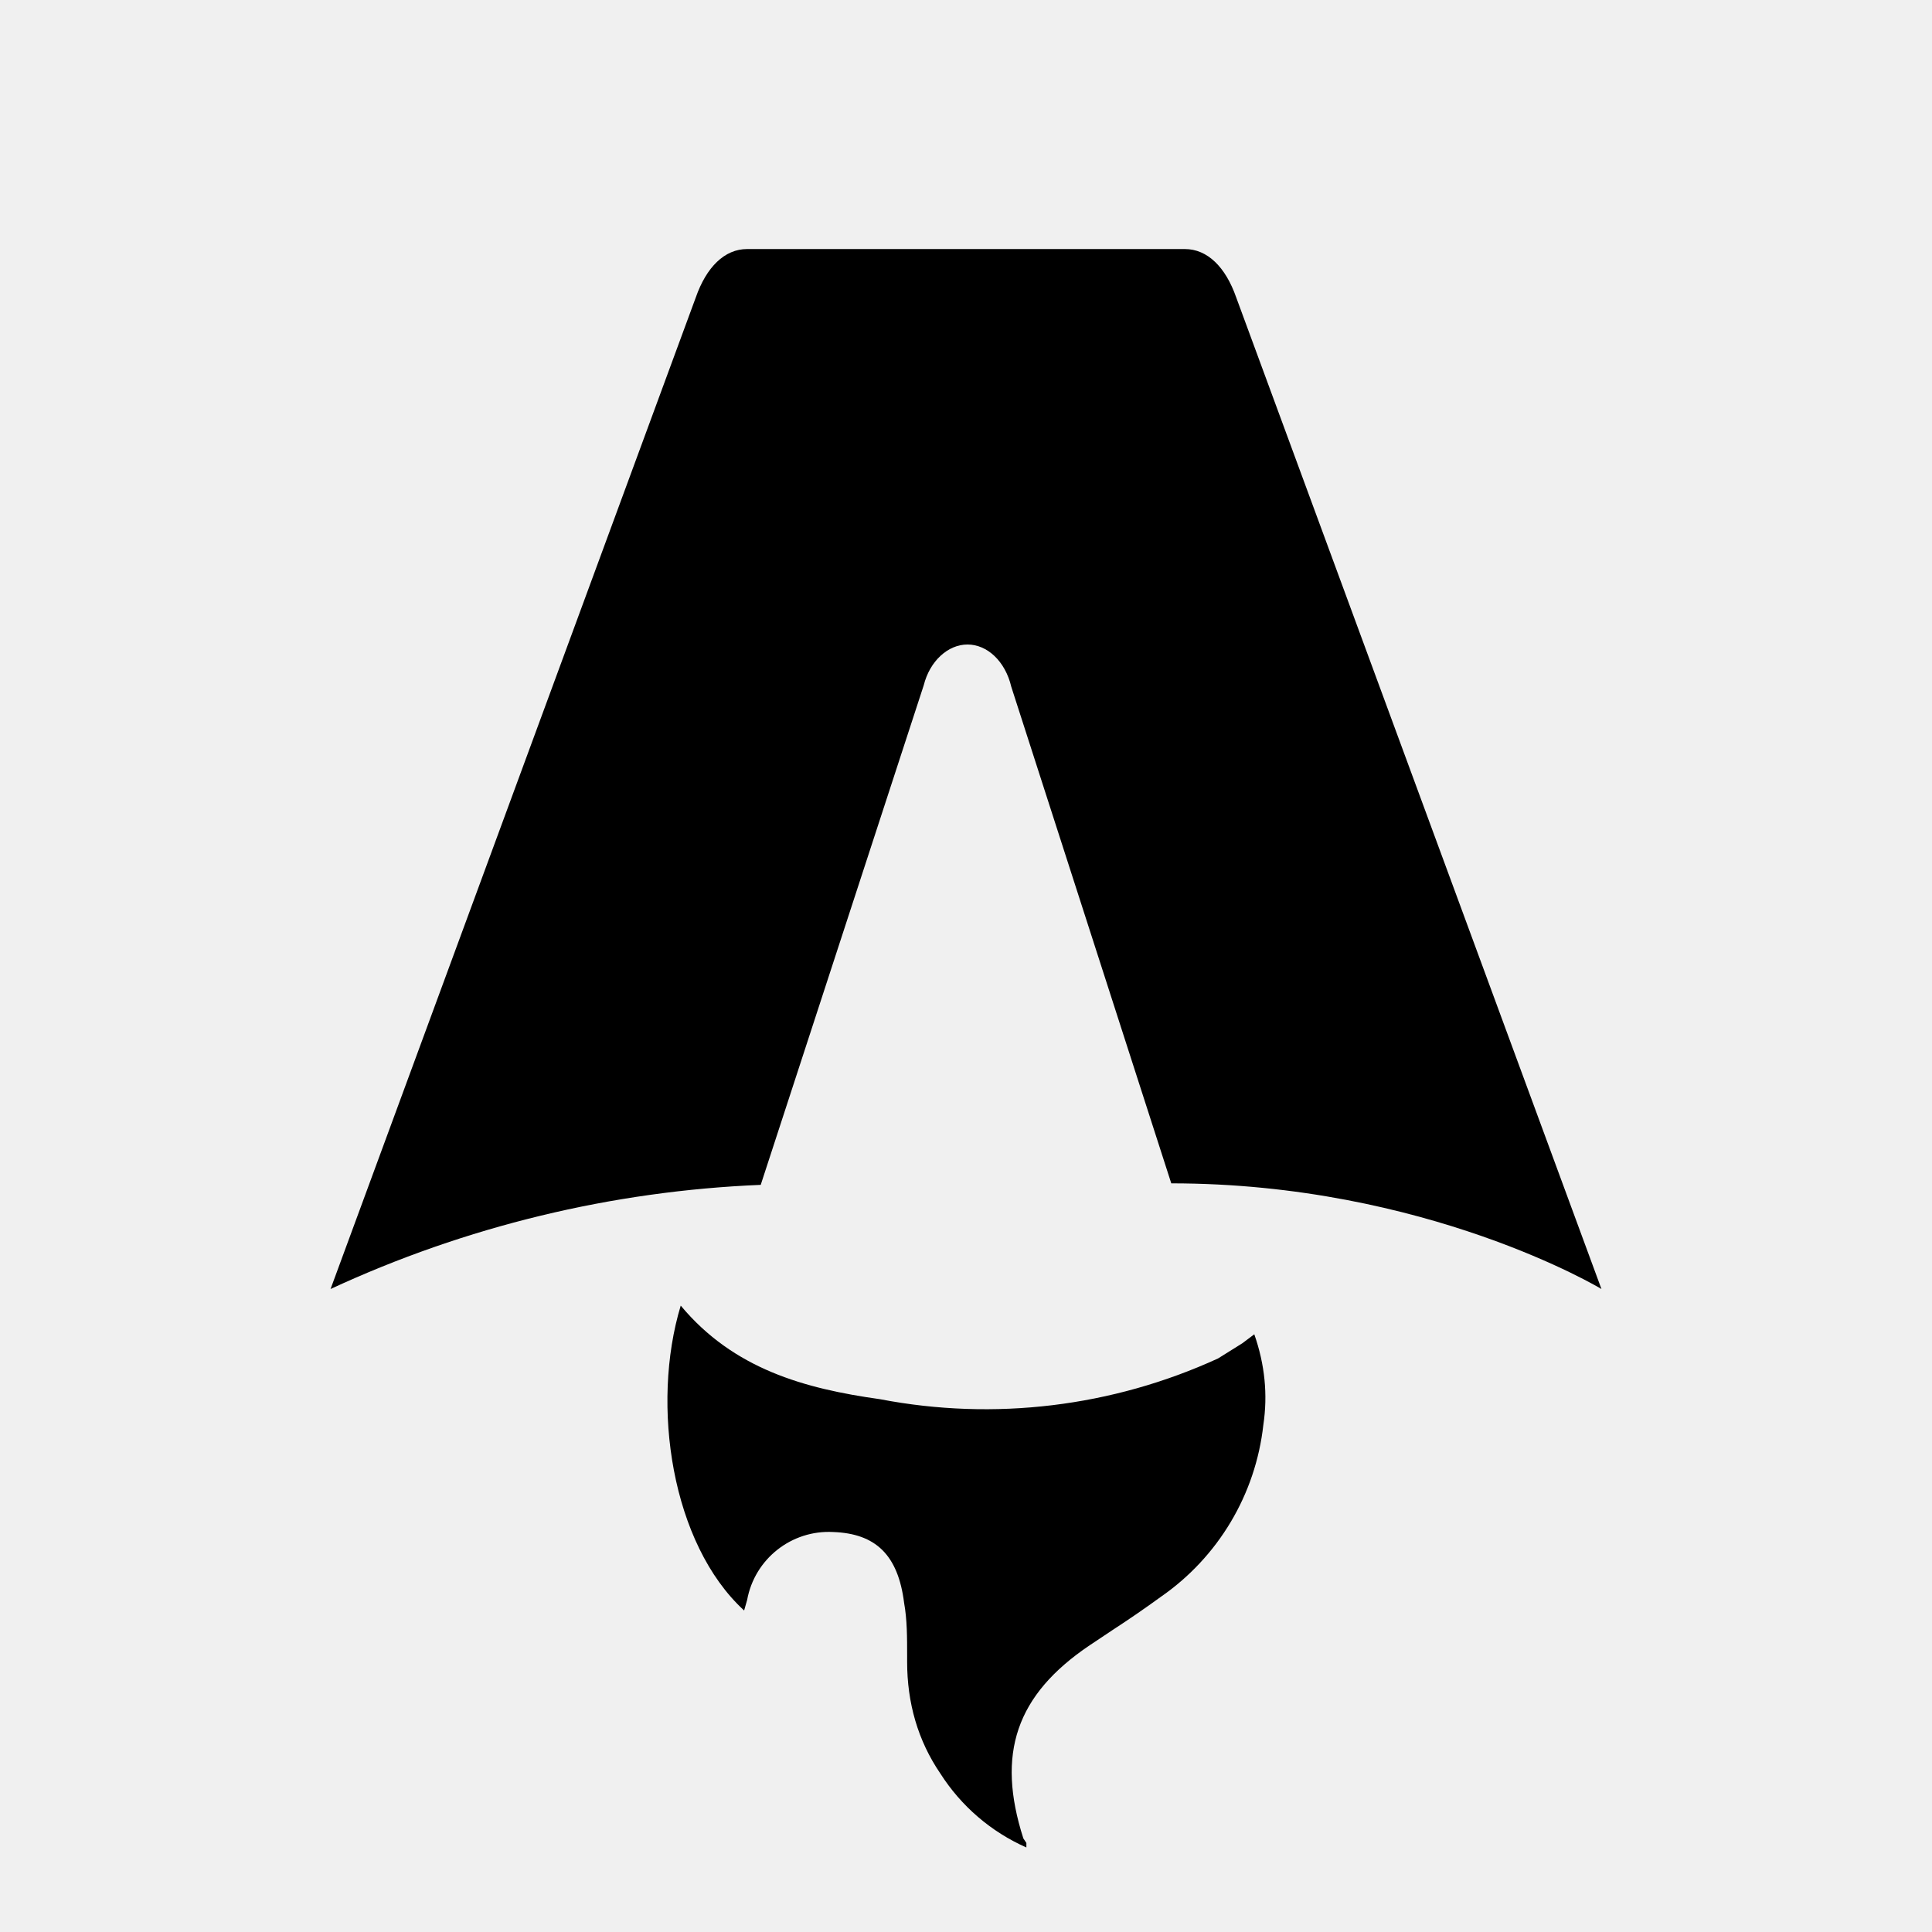
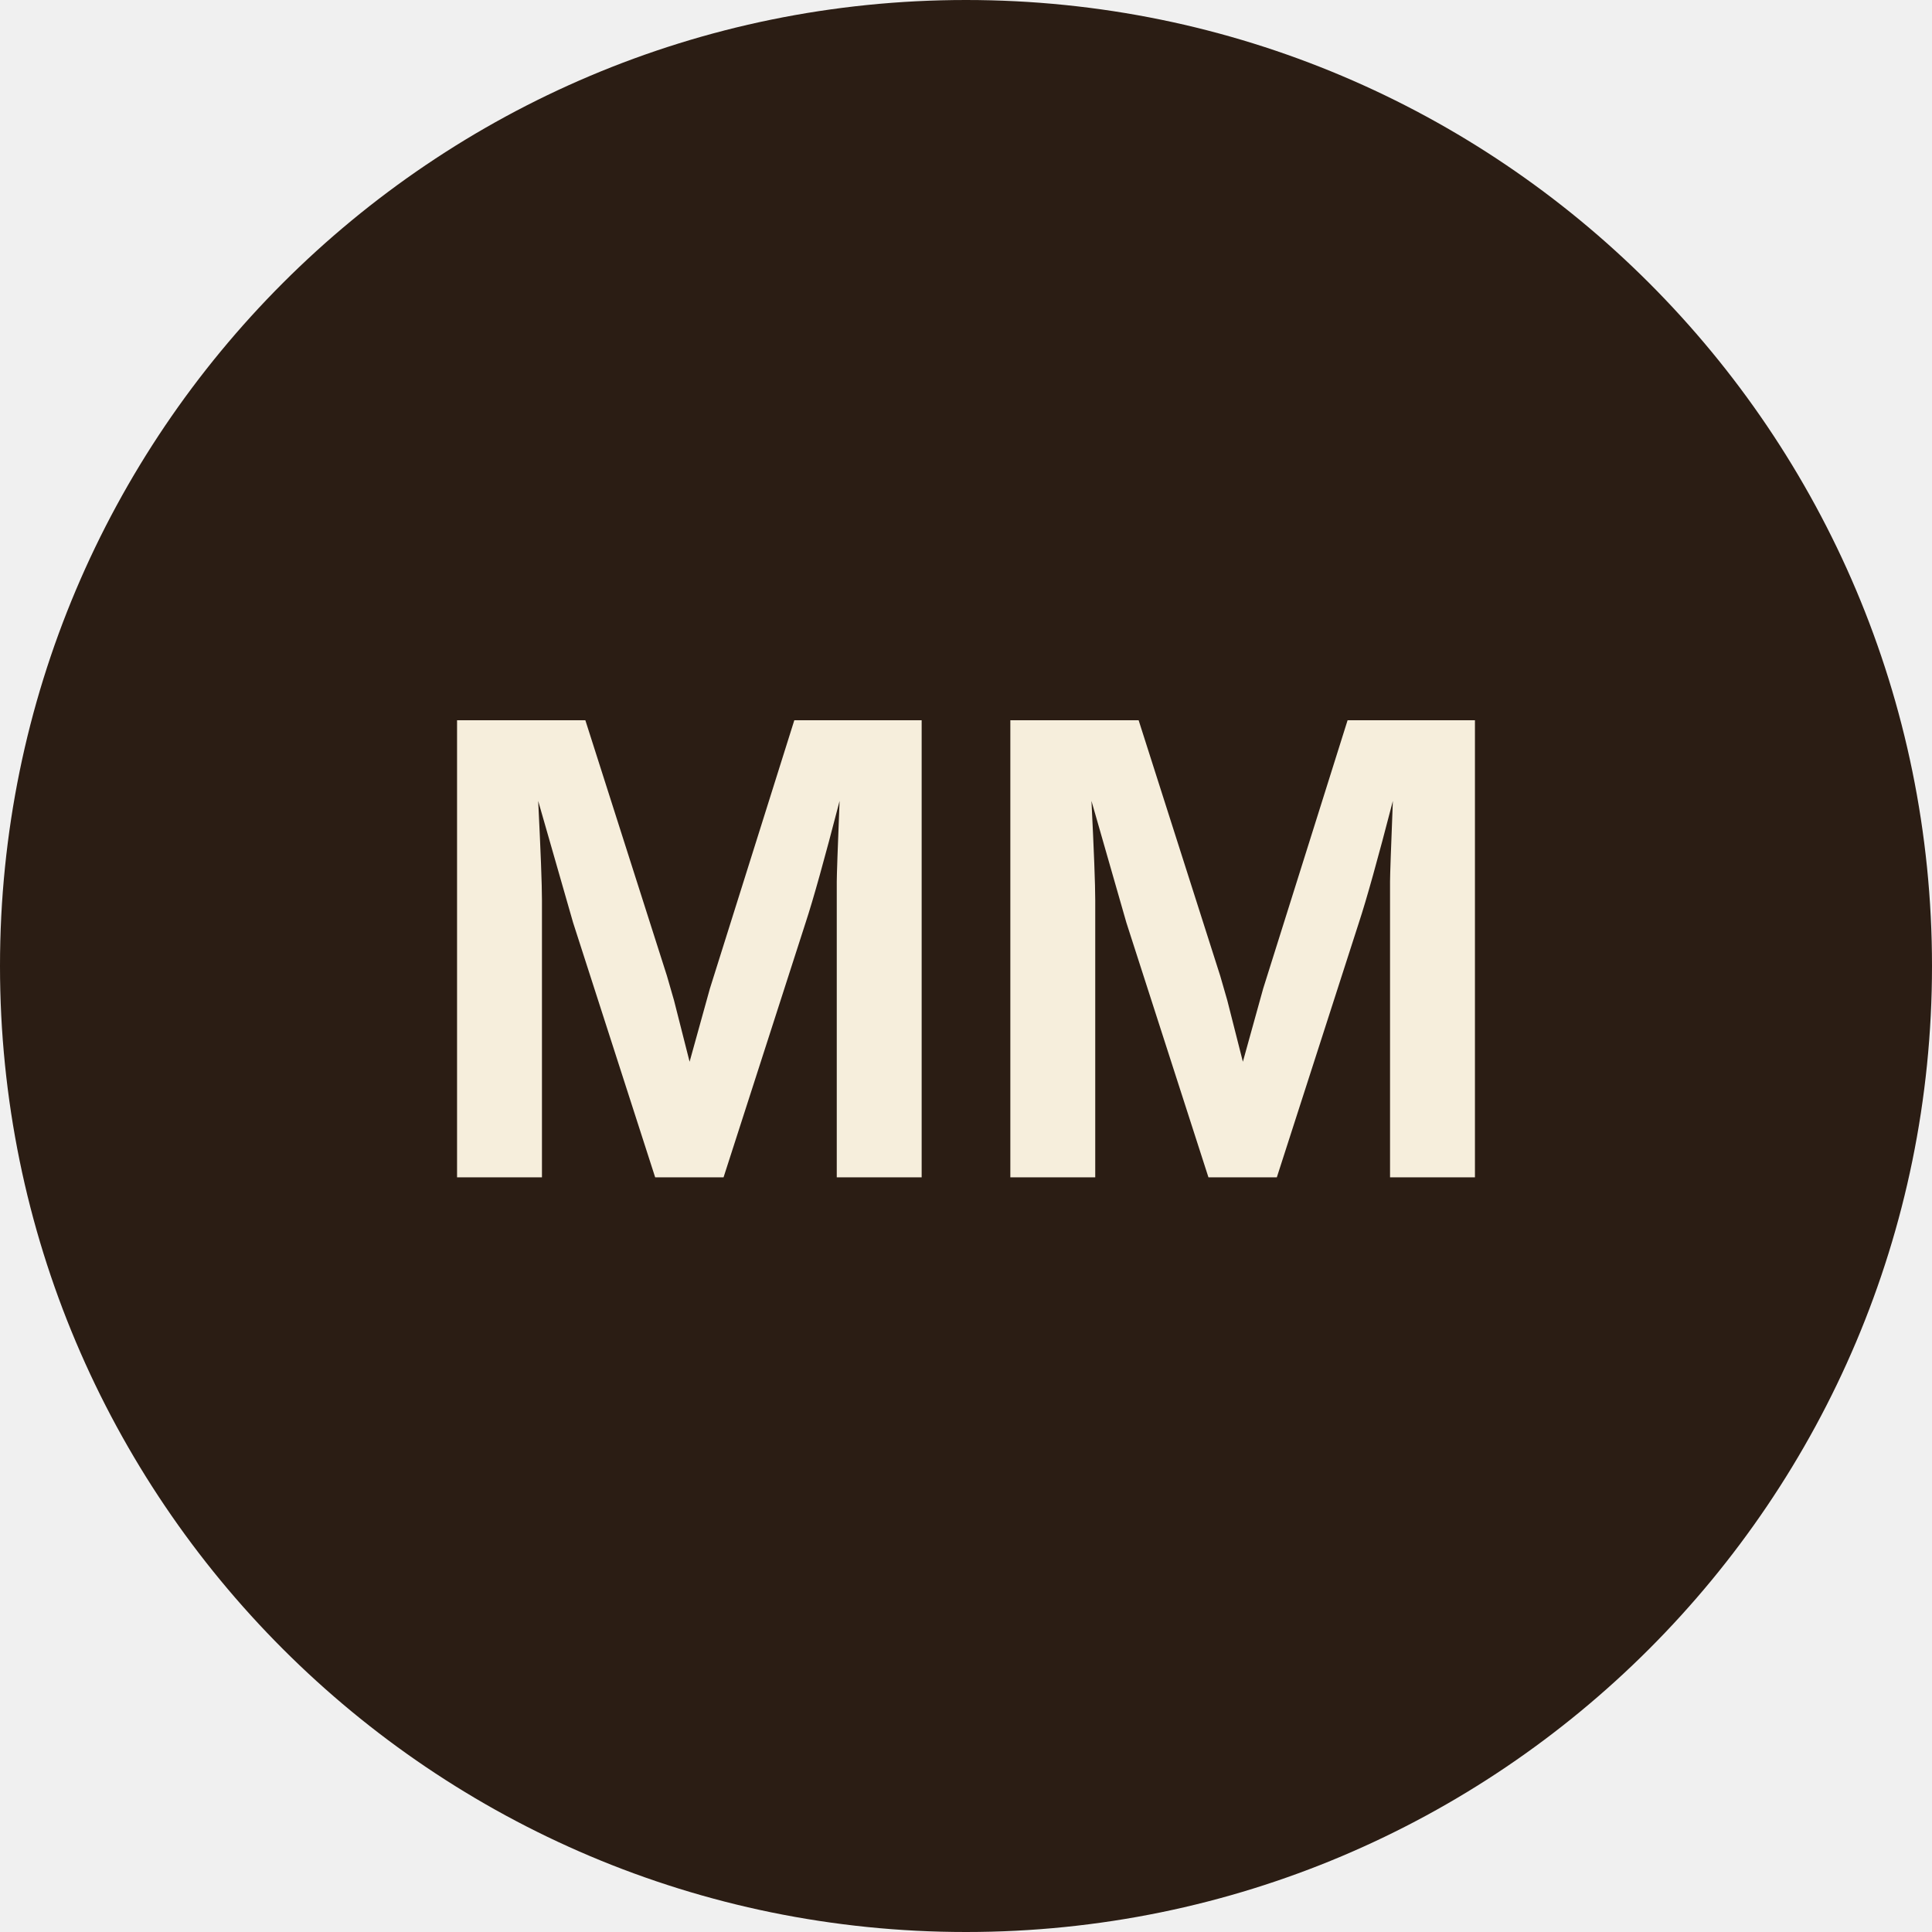
- <svg xmlns="http://www.w3.org/2000/svg" fill="none" viewBox="0 0 128 128">
-   <path d="M50.4 78.5a75.1 75.1 0 0 0-28.5 6.9l24.2-65.7c.7-2 1.9-3.2 3.4-3.2h29c1.5 0 2.7 1.2 3.4 3.2l24.2 65.7s-11.6-7-28.5-7L67 45.5c-.4-1.7-1.6-2.8-2.9-2.8-1.3 0-2.5 1.1-2.9 2.7L50.4 78.5Zm-1.1 28.2Zm-4.2-20.2c-2 6.6-.6 15.8 4.2 20.2a17.5 17.5 0 0 1 .2-.7 5.5 5.5 0 0 1 5.7-4.5c2.8.1 4.3 1.5 4.7 4.7.2 1.1.2 2.3.2 3.5v.4c0 2.7.7 5.2 2.2 7.4a13 13 0 0 0 5.7 4.9v-.3l-.2-.3c-1.8-5.6-.5-9.5 4.4-12.8l1.5-1a73 73 0 0 0 3.2-2.2 16 16 0 0 0 6.8-11.4c.3-2 .1-4-.6-6l-.8.6-1.6 1a37 37 0 0 1-22.4 2.7c-5-.7-9.7-2-13.2-6.2Z" />
-   <style>
-         path { fill: #000; }
-         @media (prefers-color-scheme: dark) {
-             path { fill: #FFF; }
-         }
-     </style>
+ <svg xmlns="http://www.w3.org/2000/svg" viewBox="0 0 64 64">
+   <rect width="64" height="64" rx="32" fill="#2B1D14" />
+   <text x="32" y="39" text-anchor="middle" font-family="Arial,sans-serif" font-size="22" font-weight="700" fill="#F6EEDC">MM</text>
</svg>
